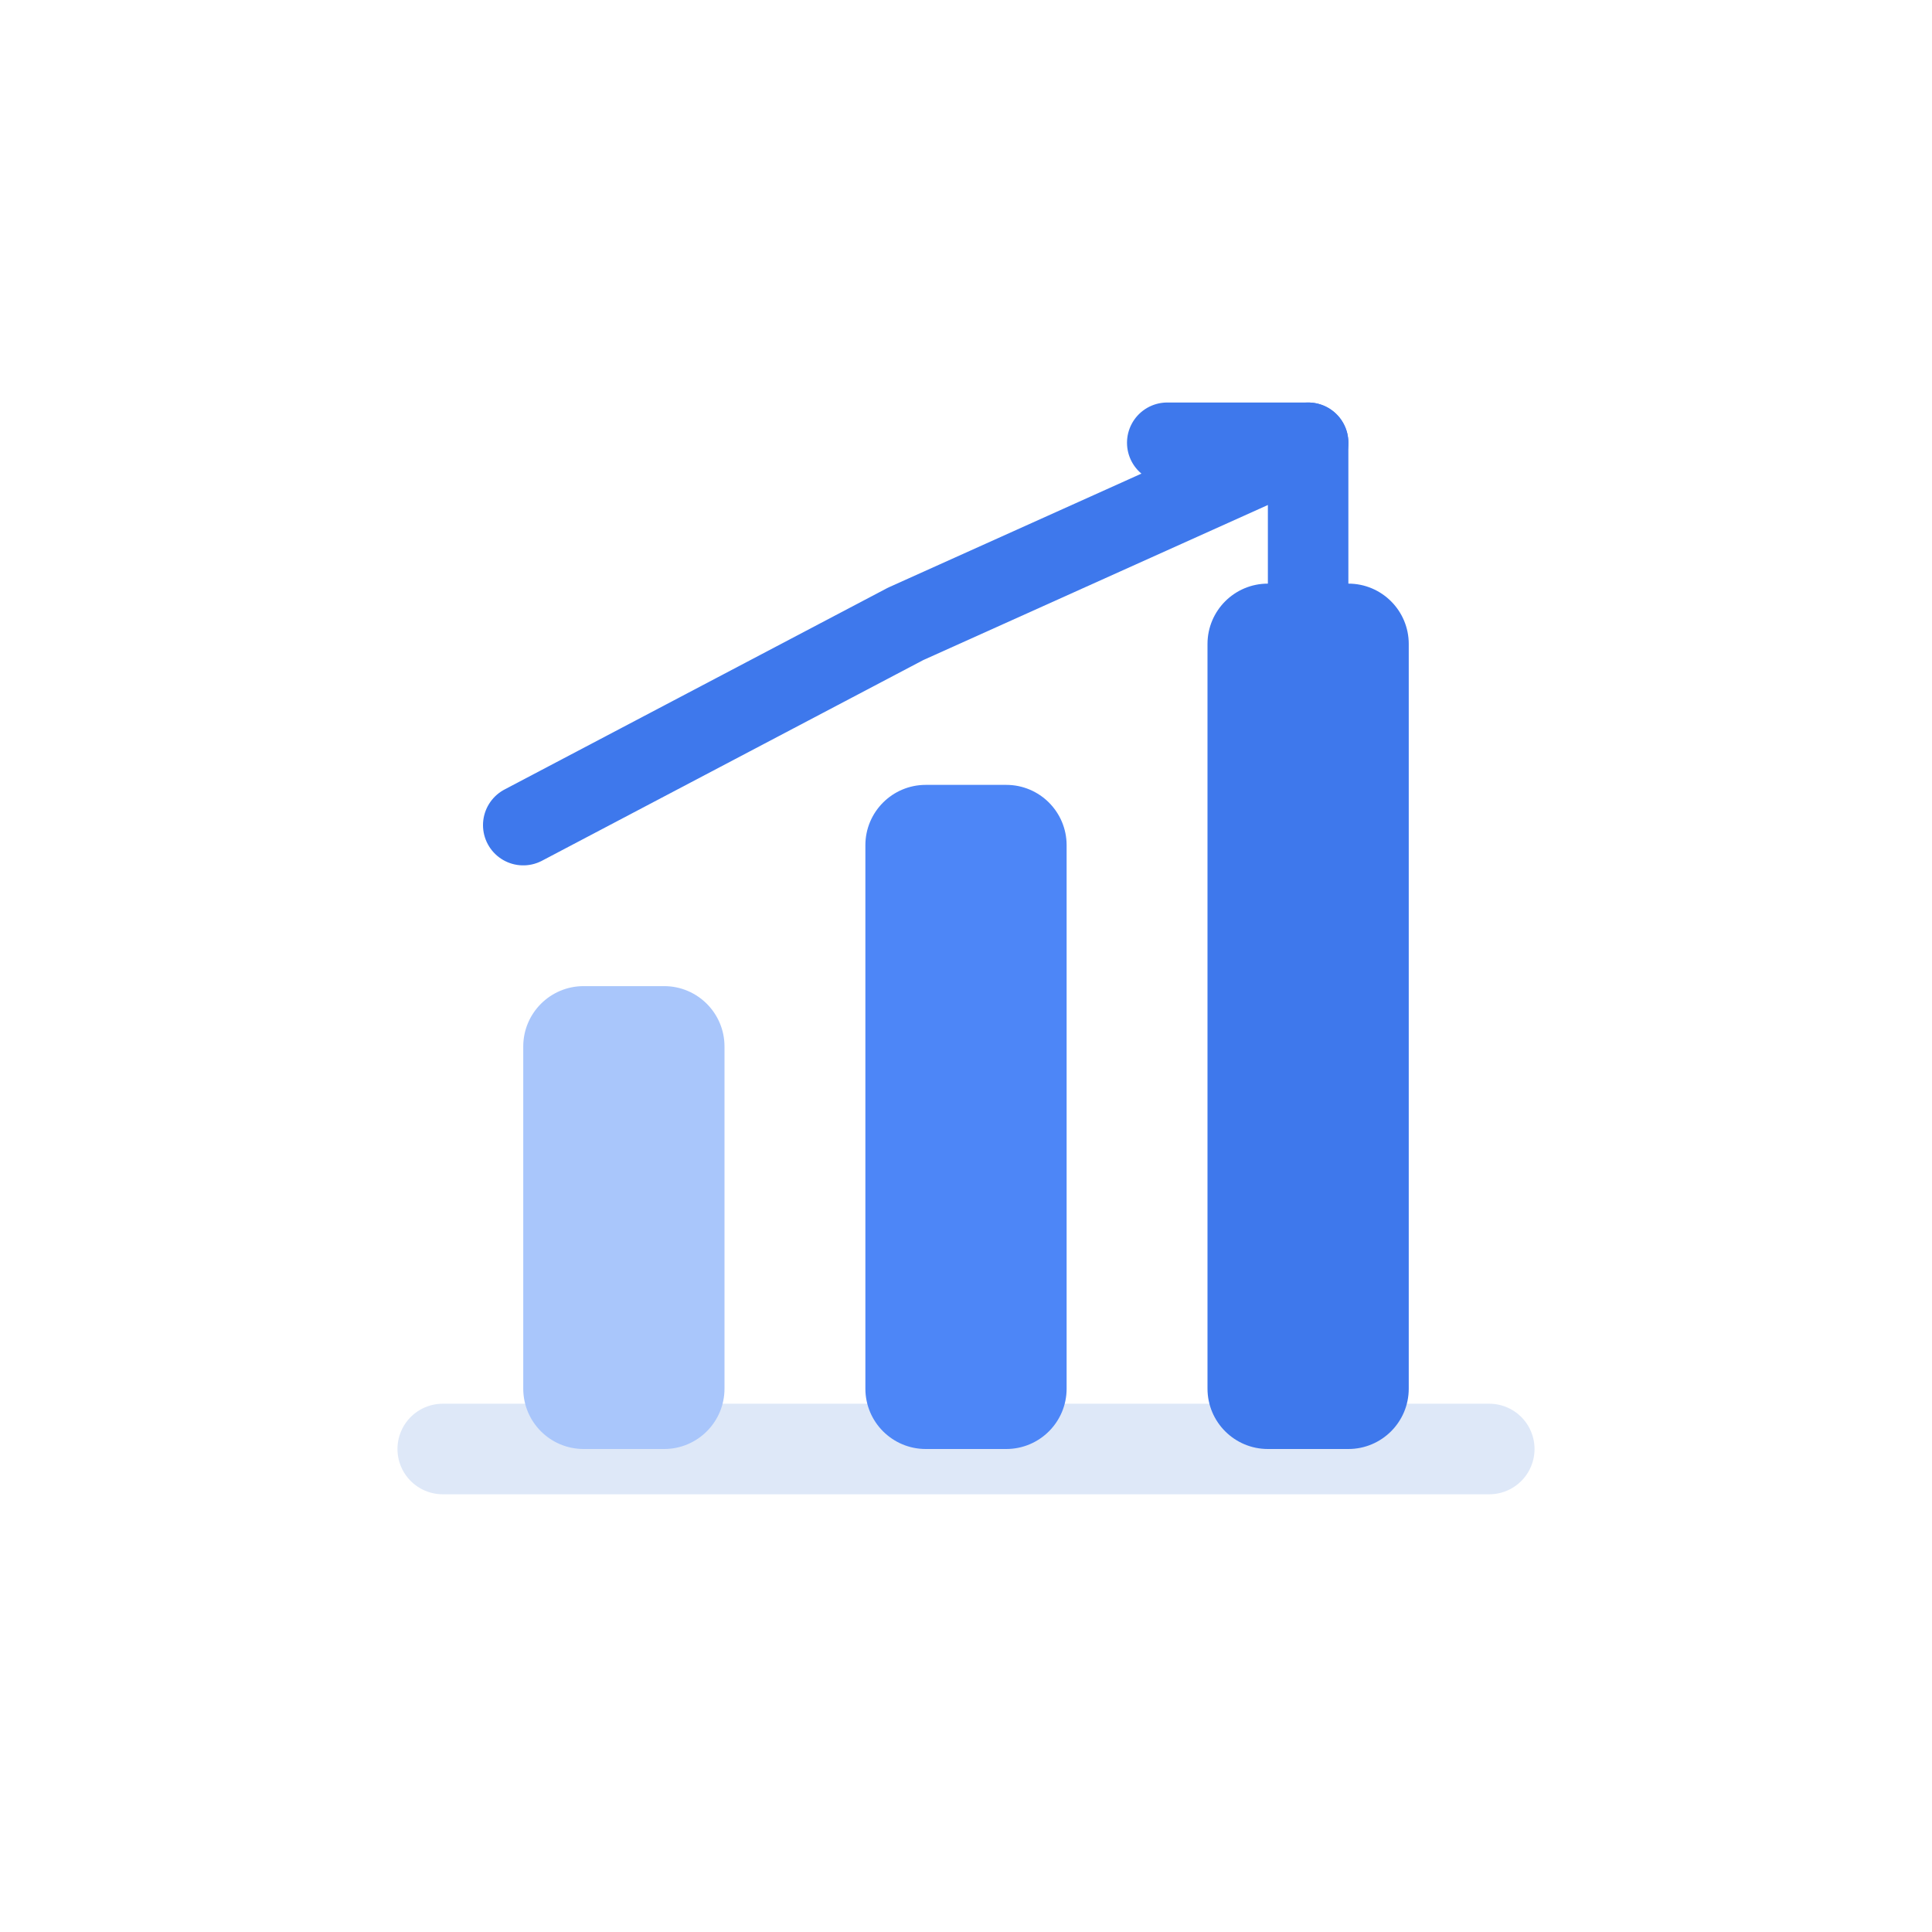
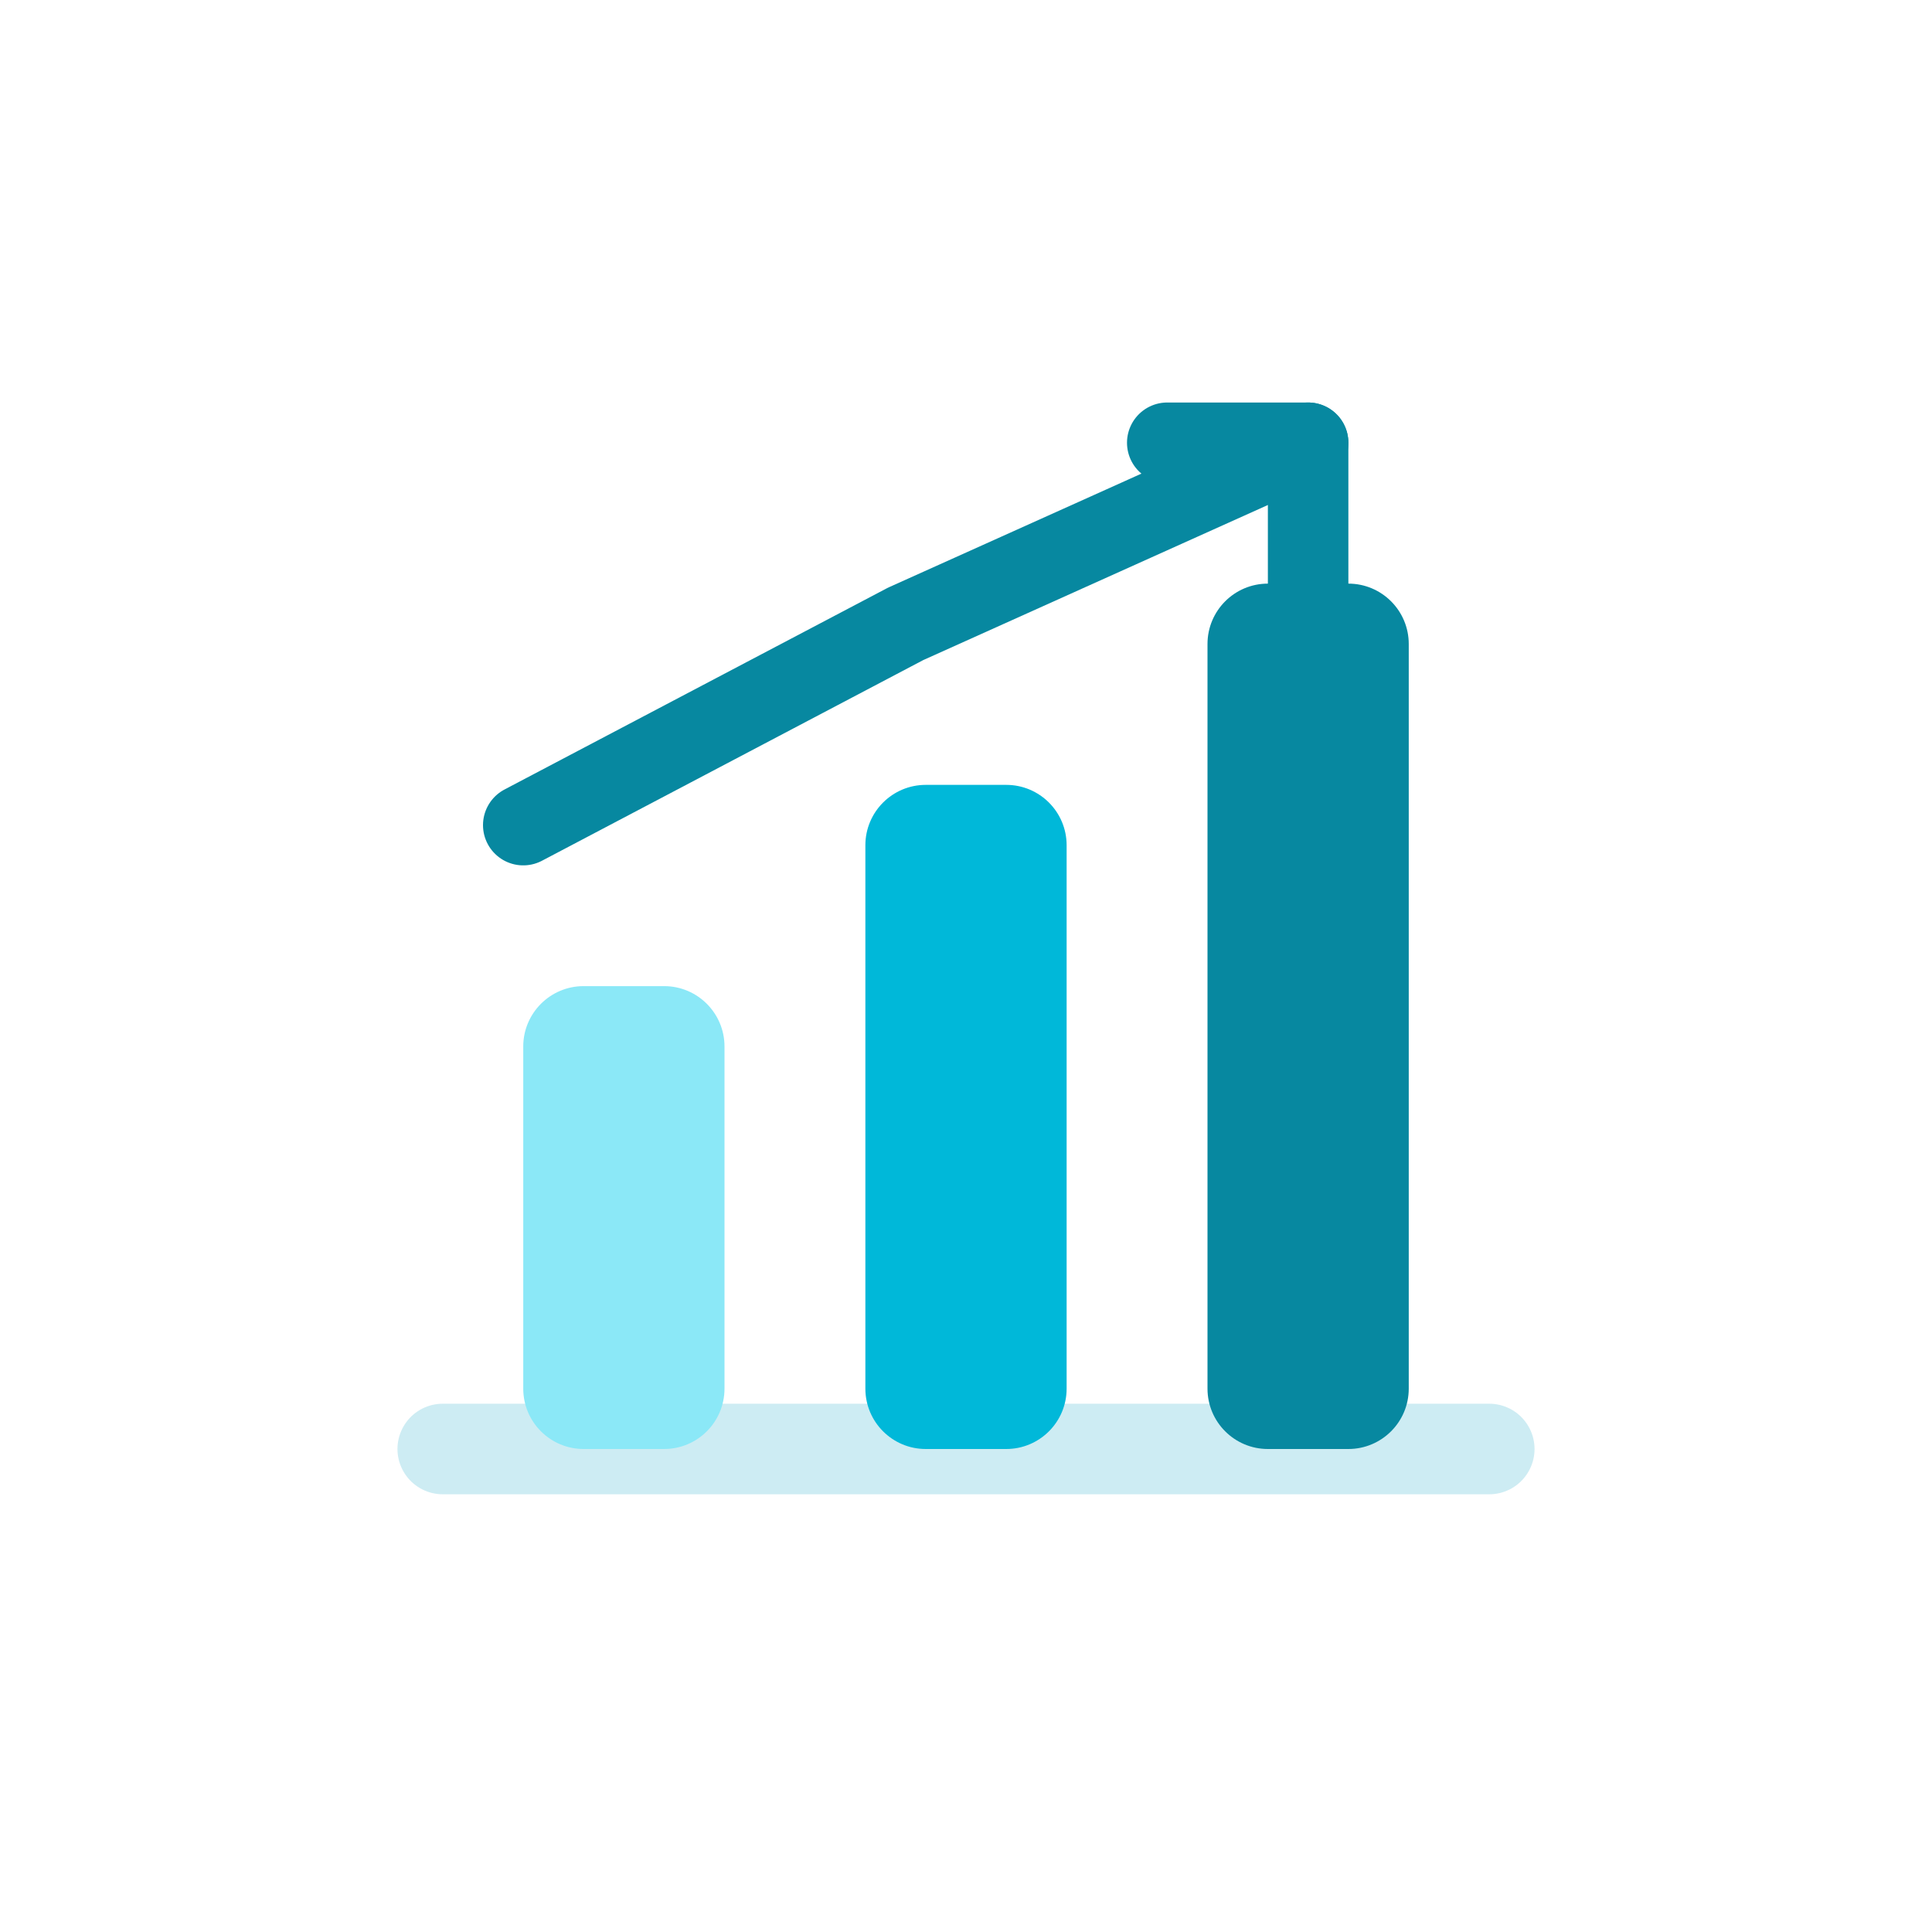
<svg xmlns="http://www.w3.org/2000/svg" width="96" height="96" viewBox="0 0 96 96" fill="none">
-   <path d="M22 72H74" stroke="#DEE8F8" stroke-width="4.5" stroke-linecap="round" />
-   <rect x="26" y="49" width="10" height="23" rx="3" fill="#A9C6FB" />
-   <rect x="43" y="39" width="10" height="33" rx="3" fill="#4D86F7" />
-   <rect x="60" y="29" width="10" height="43" rx="3" fill="#3E78EC" />
-   <path d="M26 41L45 31L65 22" stroke="#3E78EC" stroke-width="4" stroke-linecap="round" stroke-linejoin="round" />
-   <path d="M58 22H65V29" stroke="#3E78EC" stroke-width="4" stroke-linecap="round" stroke-linejoin="round" />
+   <path d="M22 72H74" stroke="#CDECF3" stroke-width="4.5" stroke-linecap="round" />
+   <rect x="26" y="49" width="10" height="23" rx="3" fill="#8BE8F7" />
+   <rect x="43" y="39" width="10" height="33" rx="3" fill="#00B8D9" />
+   <rect x="60" y="29" width="10" height="43" rx="3" fill="#0788A0" />
+   <path d="M26 41L45 31L65 22" stroke="#0788A0" stroke-width="4" stroke-linecap="round" stroke-linejoin="round" />
+   <path d="M58 22H65V29" stroke="#0788A0" stroke-width="4" stroke-linecap="round" stroke-linejoin="round" />
</svg>
